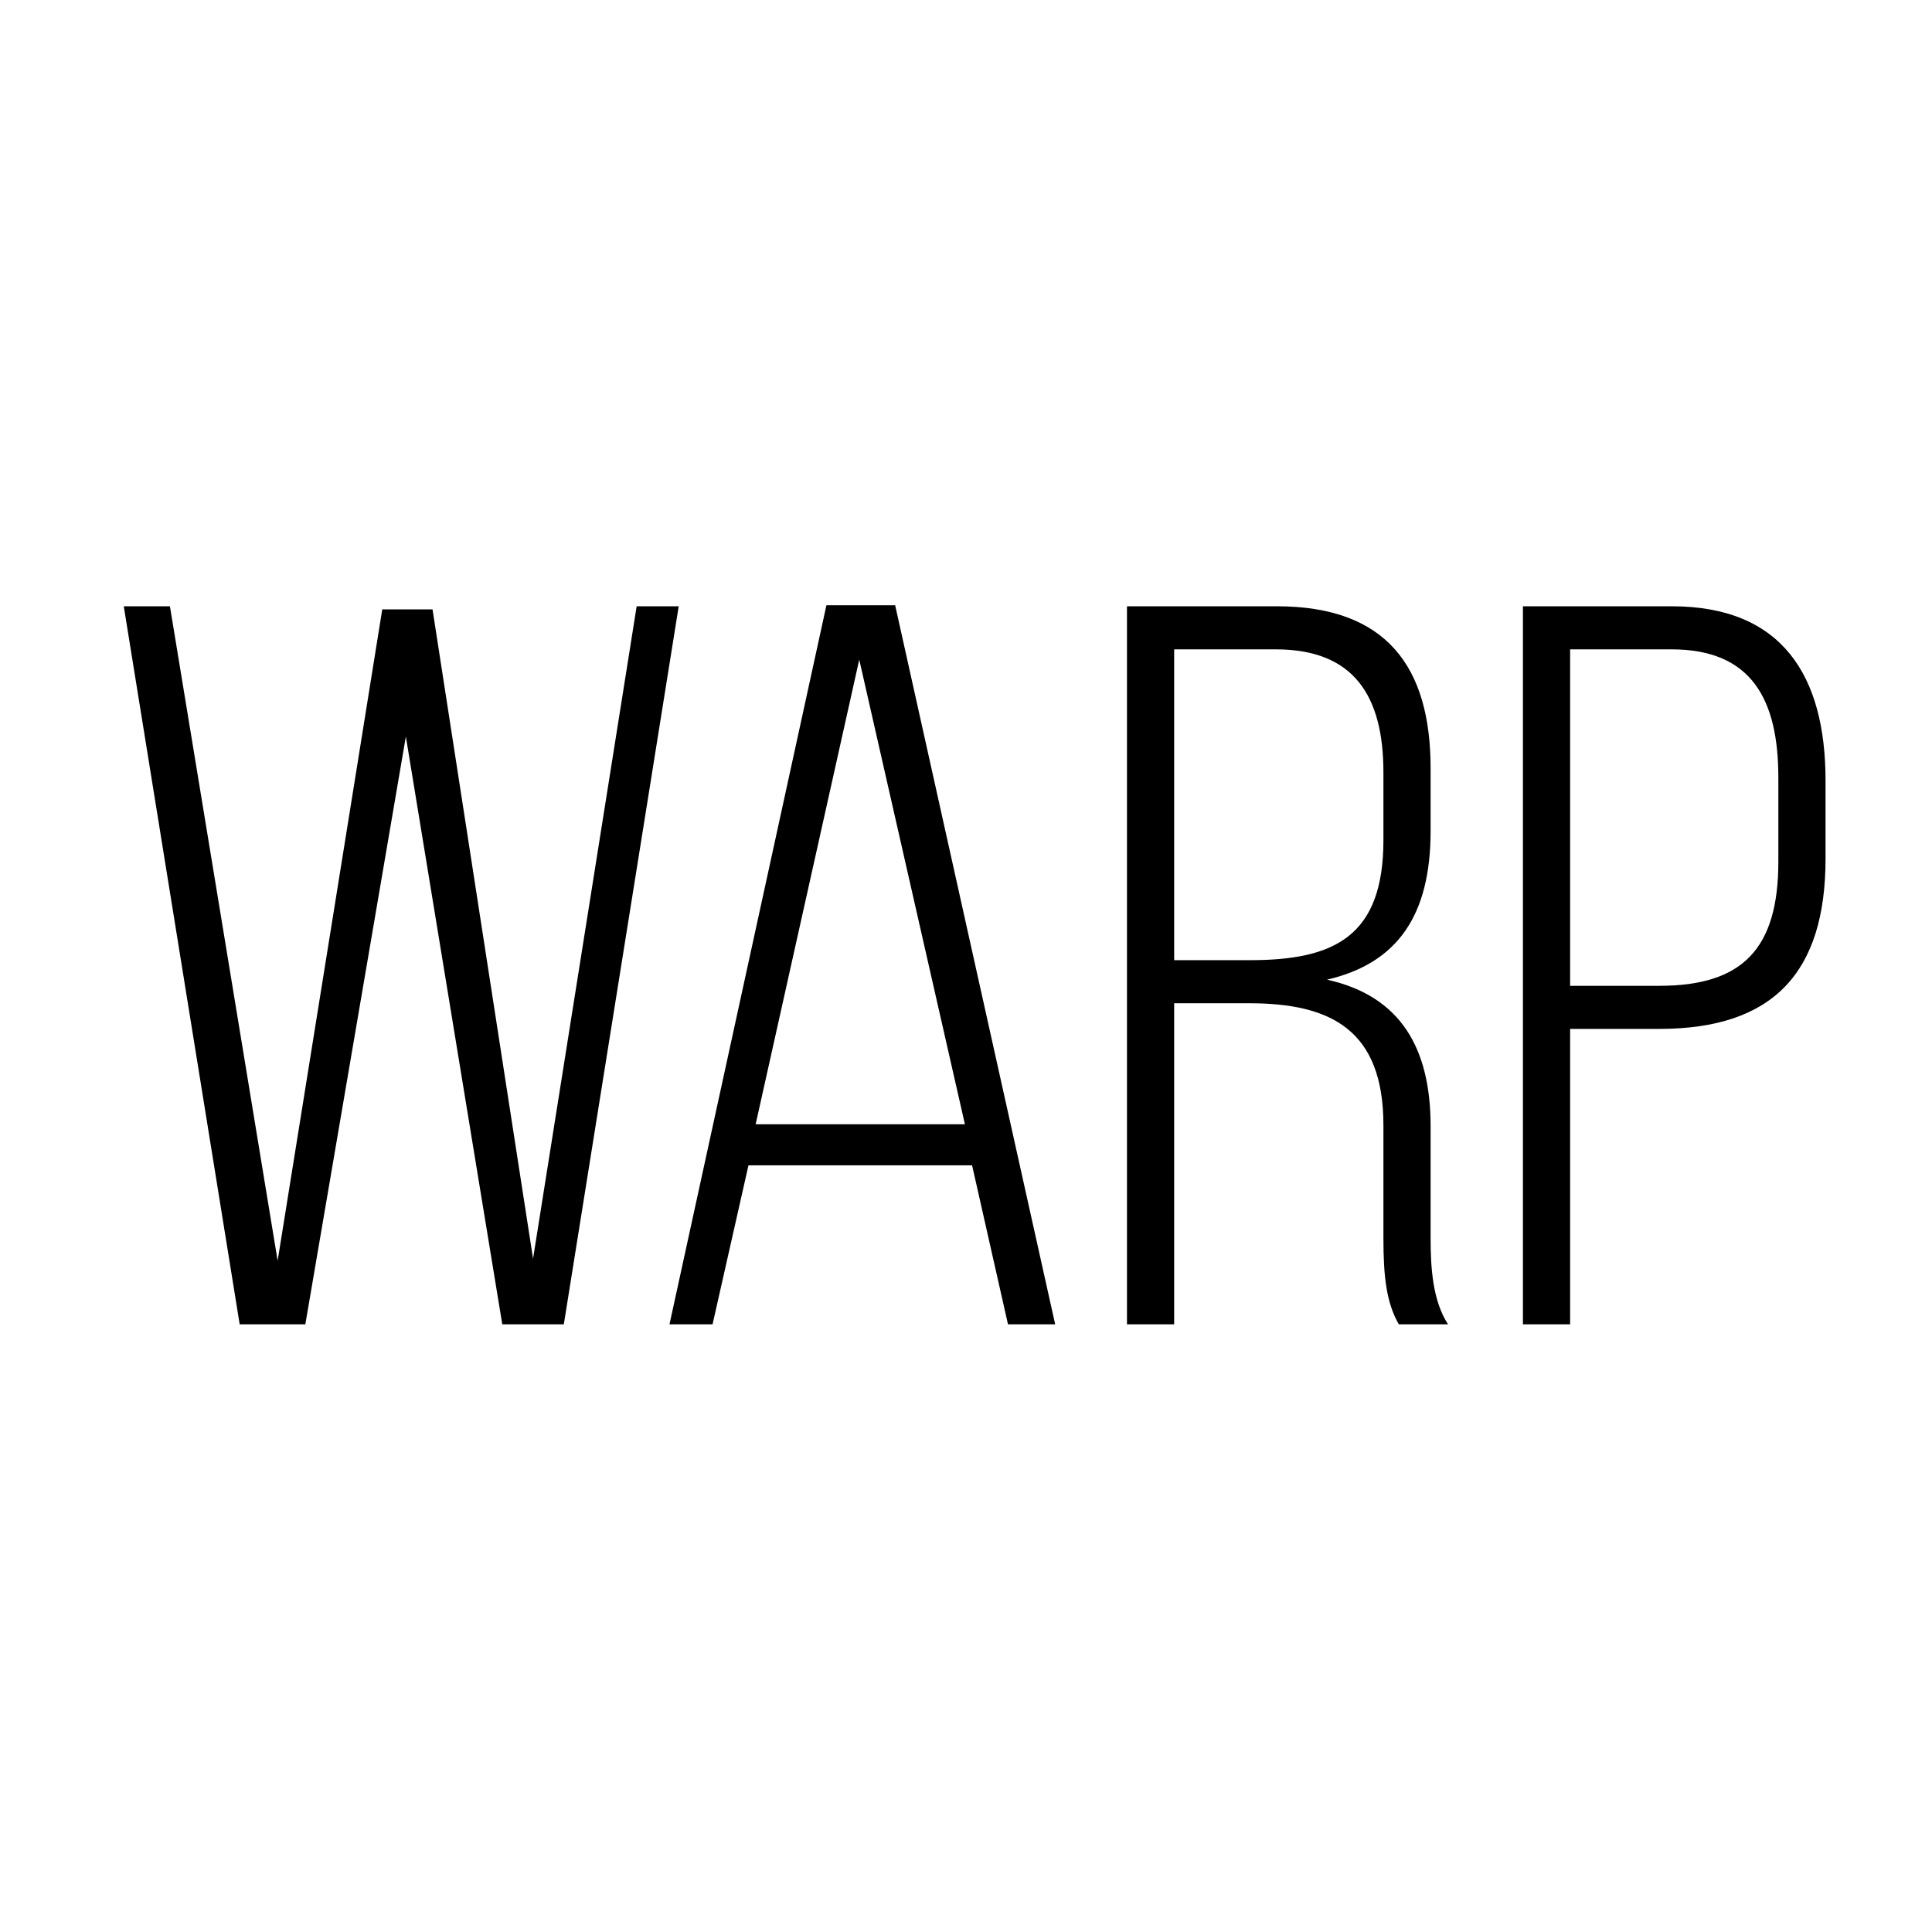
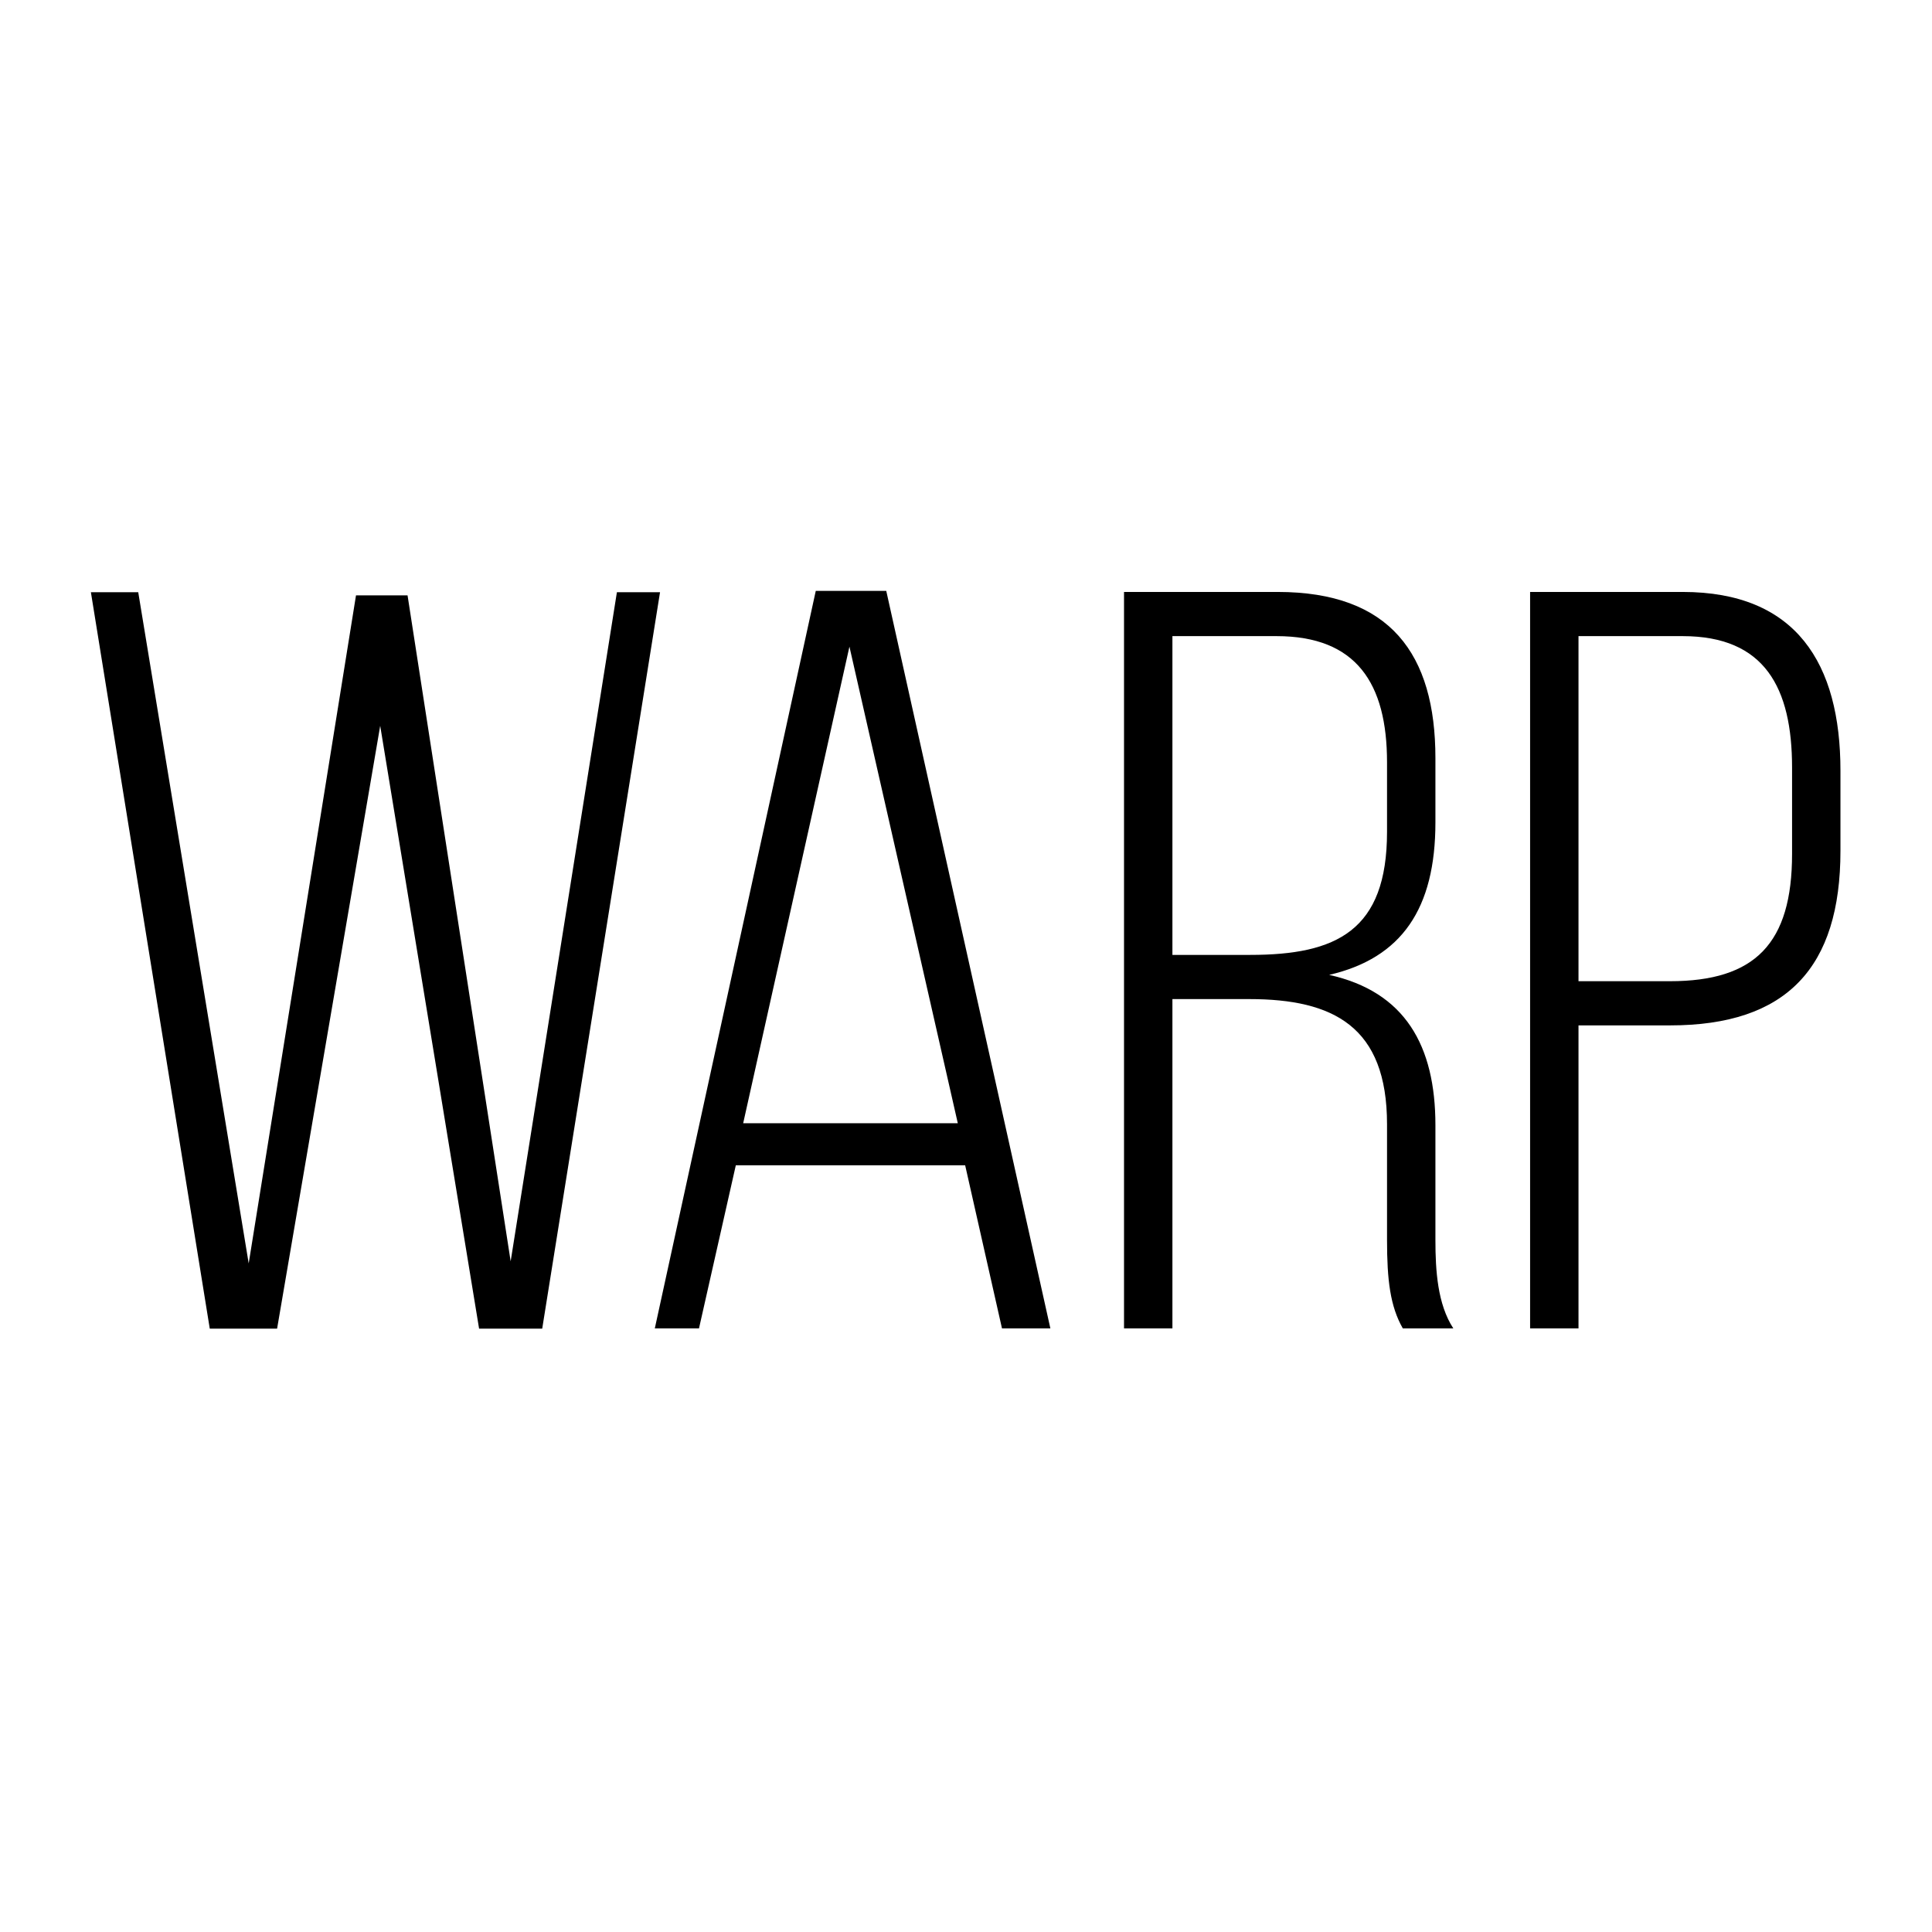
- <svg xmlns="http://www.w3.org/2000/svg" width="200px" height="200px" version="1.1" xml:space="preserve" style="fill-rule:evenodd;clip-rule:evenodd;stroke-linejoin:round;stroke-miterlimit:1.414;" shape-rendering="geometricPrecision">
+ <svg xmlns="http://www.w3.org/2000/svg" width="200px" height="200px" version="1.1" xml:space="preserve" style="fill-rule:evenodd;clip-rule:evenodd;stroke-linejoin:round;stroke-miterlimit:1.414;">
  <g>
    <g id="Layer1">
      <g>
-         <path d="M42.014,76.247L51.996,137.093L58.367,137.093L70.26,62.761L65.907,62.761L55.182,130.297L44.775,63.08L39.572,63.08L28.741,130.509L17.591,62.761L12.813,62.761L24.812,137.093L31.608,137.093L42.014,76.247Z" style="fill:black;fill-rule:nonzero;" />
+         <path d="M39.358,75.136L49.595,137.54L56.13,137.54L68.327,61.305L63.862,61.305L52.863,130.57L42.19,61.632L36.853,61.632L25.745,130.788L14.31,61.305L9.409,61.305L21.715,137.54L28.685,137.54L39.358,75.136Z" style="fill:black;fill-rule:nonzero;" />
      </g>
      <g>
-         <path d="M100.63,120.634L104.347,137.093L109.231,137.093L92.666,62.655L85.551,62.655L69.305,137.093L73.764,137.093L77.481,120.634L100.63,120.634ZM88.949,68.283L99.887,116.386L78.224,116.386L88.949,68.283Z" style="fill:black;fill-rule:nonzero;" />
-         <path d="M116.664,62.761L116.664,137.093L121.549,137.093L121.549,103.856L129.301,103.856C137.796,103.856 143.211,106.617 143.211,116.493L143.211,128.173C143.211,132.208 143.53,134.863 144.804,137.093L149.901,137.093C148.309,134.651 148.096,131.253 148.096,128.173L148.096,116.599C148.096,108.528 145.017,103.113 137.371,101.414C144.698,99.715 148.096,94.724 148.096,86.017L148.096,79.539C148.096,69.026 143.53,62.761 132.168,62.761L116.664,62.761ZM121.549,99.396L121.549,67.221L132.062,67.221C140.132,67.221 143.211,72 143.211,79.964L143.211,86.972C143.211,96.954 138.114,99.396 129.407,99.396L121.549,99.396Z" style="fill:black;fill-rule:nonzero;" />
-         <path d="M157.653,62.761L157.653,137.093L162.538,137.093L162.538,106.511L171.776,106.511C183.563,106.511 188.979,100.671 188.979,88.884L188.979,80.813C188.979,69.982 184.519,62.761 173.05,62.761L157.653,62.761ZM162.538,102.051L162.538,67.221L173.05,67.221C181.333,67.221 184.094,72.424 184.094,80.495L184.094,89.202C184.094,98.228 180.377,102.051 171.776,102.051L162.538,102.051Z" style="fill:black;fill-rule:nonzero;" />
+         <path d="M99.913,120.632L103.725,137.513L108.734,137.513L91.745,61.169L84.448,61.169L67.786,137.513L72.36,137.513L76.171,120.632L99.913,120.632ZM87.933,66.941L99.151,116.276L76.934,116.276L87.933,66.941Z" style="fill:black;fill-rule:nonzero;" />
+         <path d="M116.358,61.278L116.358,137.513L121.368,137.513L121.368,103.425L129.318,103.425C138.03,103.425 143.585,106.257 143.585,116.385L143.585,128.365C143.585,132.503 143.911,135.226 145.218,137.513L150.446,137.513C148.812,135.008 148.594,131.523 148.594,128.365L148.594,116.494C148.594,108.217 145.436,102.663 137.595,100.92C145.109,99.178 148.594,94.059 148.594,85.129L148.594,78.485C148.594,67.704 143.911,61.278 132.258,61.278L116.358,61.278ZM121.368,98.851L121.368,65.852L132.149,65.852C140.426,65.852 143.585,70.753 143.585,78.921L143.585,86.109C143.585,96.346 138.357,98.851 129.427,98.851L121.368,98.851Z" style="fill:black;fill-rule:nonzero;" />
+         <path d="M158.396,61.278L158.396,137.513L163.406,137.513L163.406,106.148L172.88,106.148C184.969,106.148 190.523,100.158 190.523,88.069L190.523,79.792C190.523,68.684 185.949,61.278 174.187,61.278L158.396,61.278ZM163.406,101.574L163.406,65.852L174.187,65.852C182.682,65.852 185.514,71.189 185.514,79.466L185.514,88.396C185.514,97.653 181.702,101.574 172.88,101.574L163.406,101.574Z" style="fill:black;fill-rule:nonzero;" />
      </g>
    </g>
  </g>
</svg>
